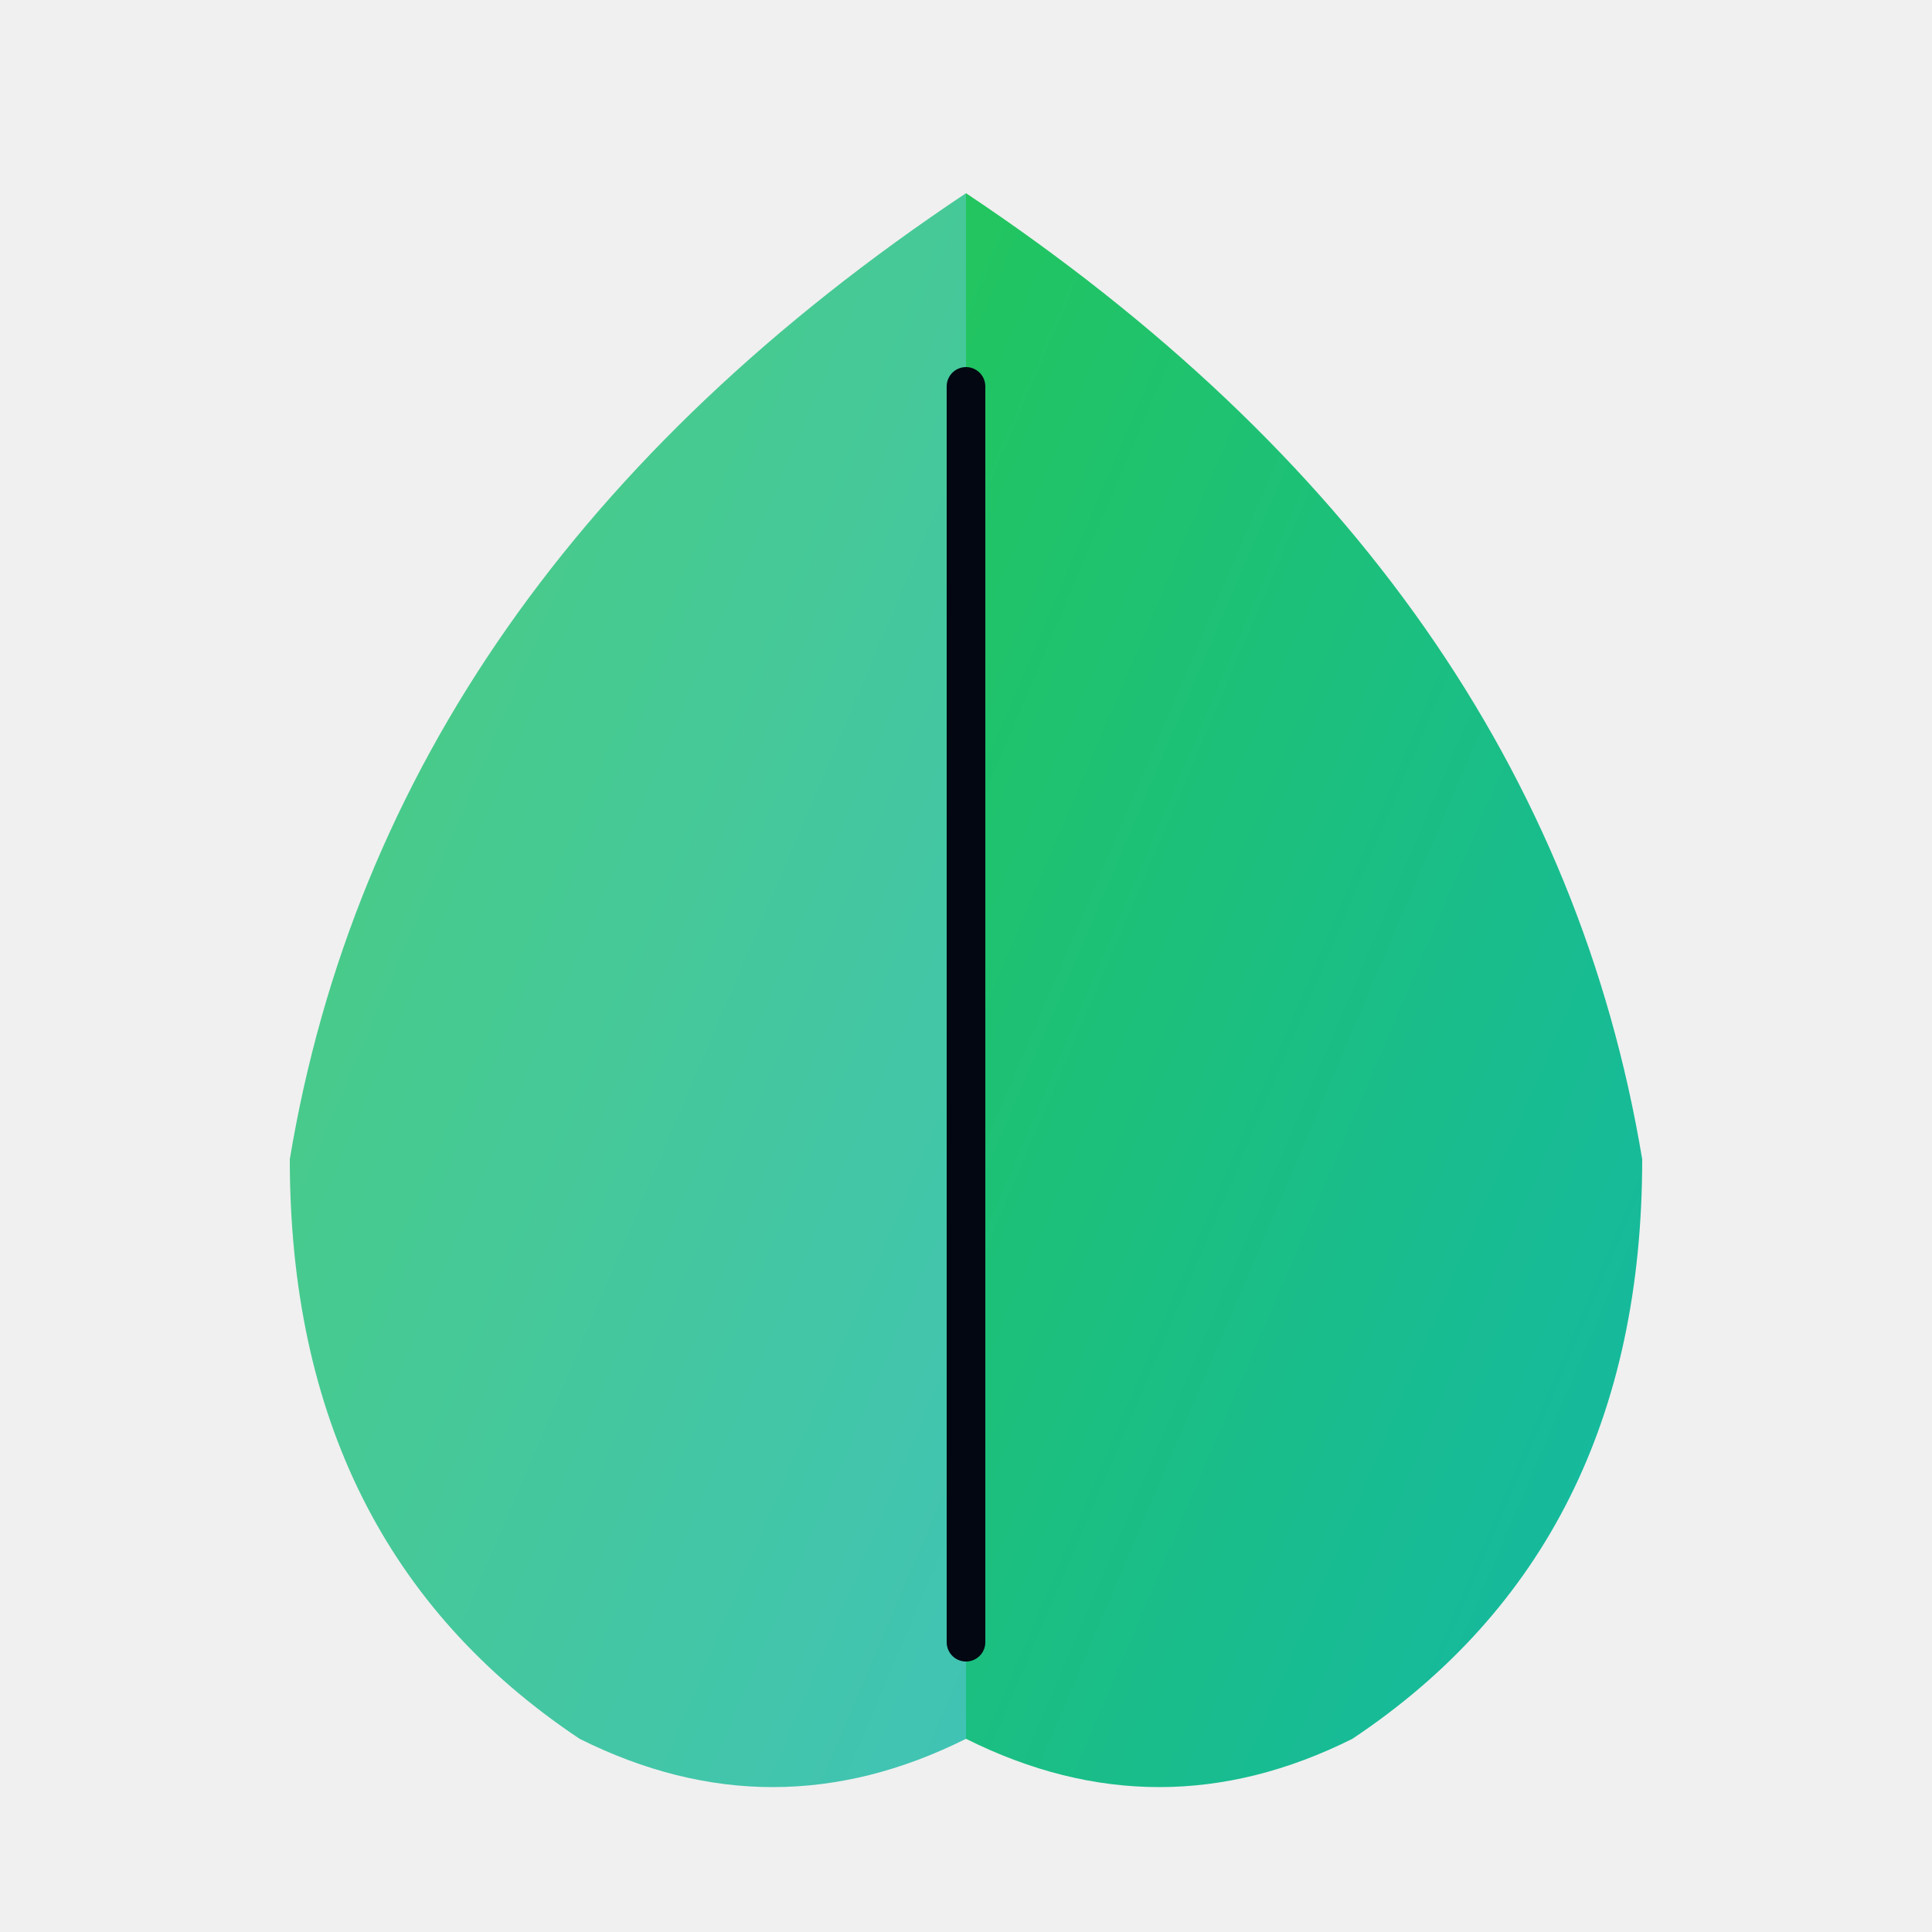
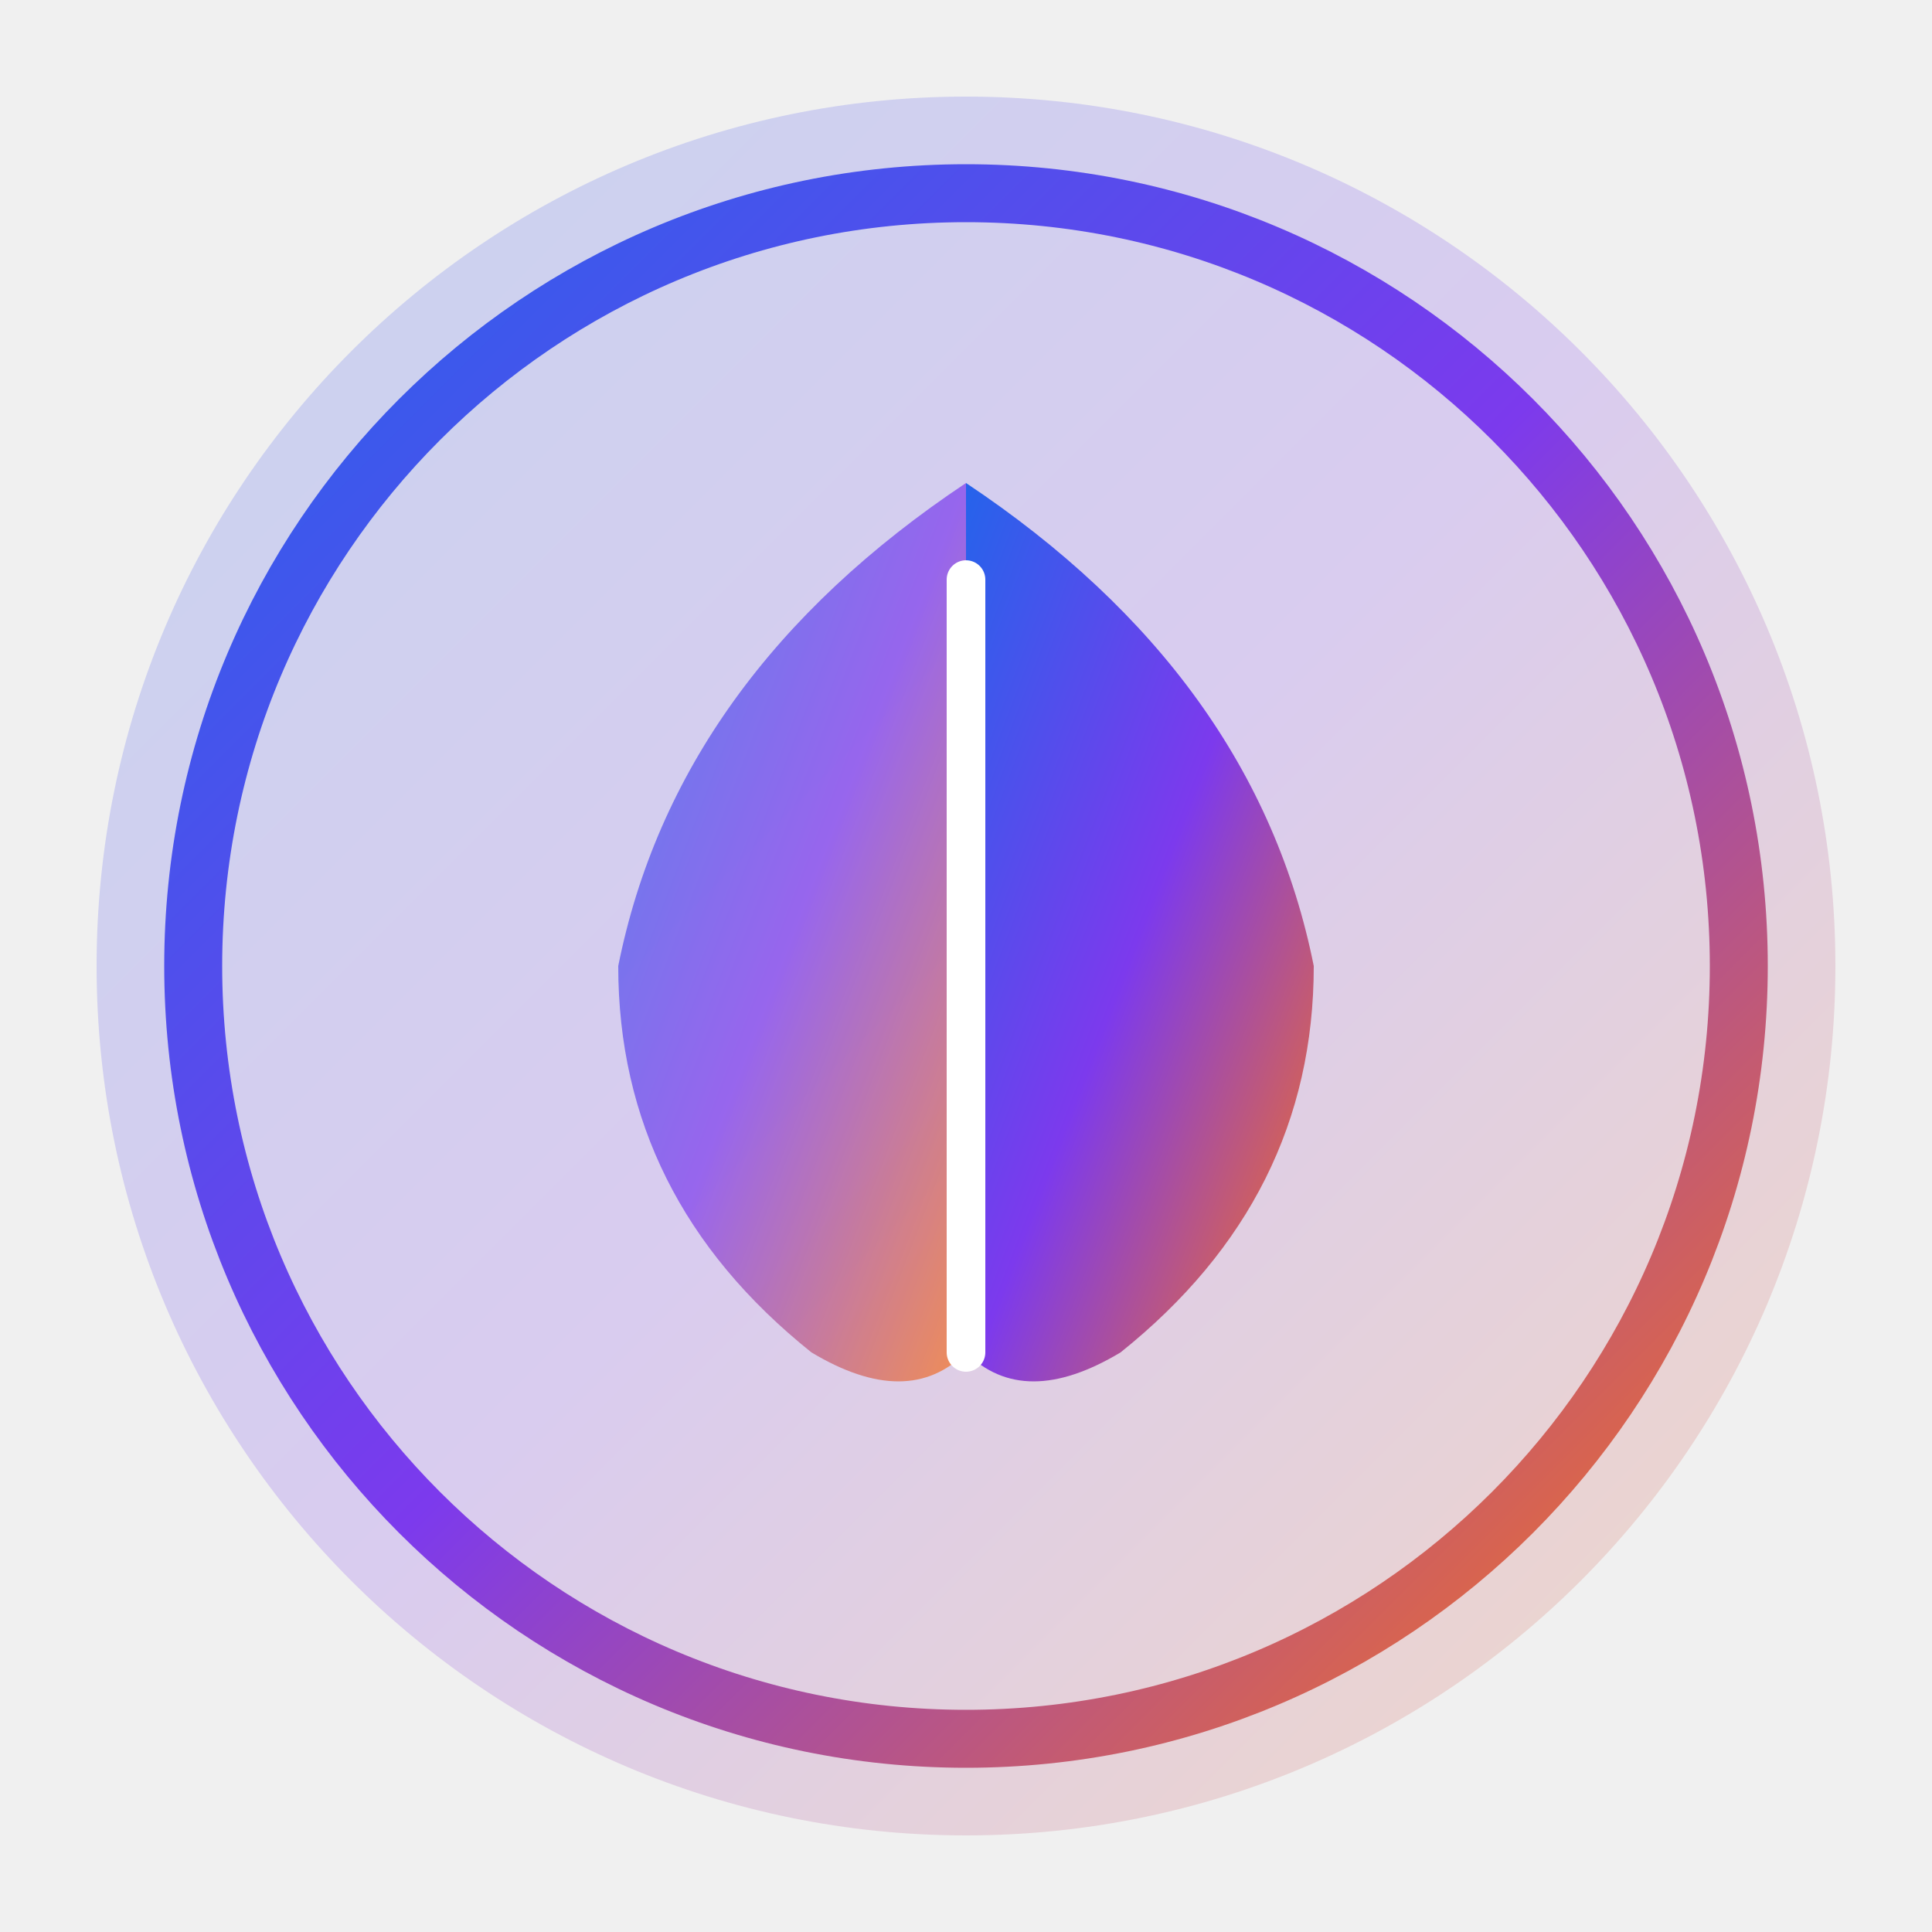
<svg xmlns="http://www.w3.org/2000/svg" viewBox="0 0 100 100">
  <defs>
-     <linearGradient id="leafGradient" x1="0%" y1="0%" x2="100%" y2="100%">
-       <stop offset="0%" style="stop-color:#22C55E;stop-opacity:1" />
-       <stop offset="100%" style="stop-color:#14B8A6;stop-opacity:1" />
+     <linearGradient id="modernGradient" x1="0%" y1="0%" x2="100%" y2="100%">
+       <stop offset="0%" style="stop-color:#2563EB;stop-opacity:1" />
+       <stop offset="50%" style="stop-color:#7C3AED;stop-opacity:1" />
+       <stop offset="100%" style="stop-color:#F97316;stop-opacity:1" />
    </linearGradient>
  </defs>
-   <path d="M50 10 Q80 30 85 60 Q85 80 70 90 Q60 95 50 90 L50 10" fill="url(#leafGradient)" />
-   <path d="M50 10 Q20 30 15 60 Q15 80 30 90 Q40 95 50 90 L50 10" fill="url(#leafGradient)" opacity="0.8" />
-   <path d="M50 20 L50 85" stroke="#030712" stroke-width="2" stroke-linecap="round" />
+   <circle cx="50" cy="50" r="45" fill="url(#modernGradient)" opacity="0.2" />
+   <circle cx="50" cy="50" r="40" fill="none" stroke="url(#modernGradient)" stroke-width="3" />
+   <path d="M50 25 Q65 35 68 50 Q68 62 58 70 Q53 73 50 70 L50 25" fill="url(#modernGradient)" />
+   <path d="M50 25 Q35 35 32 50 Q32 62 42 70 Q47 73 50 70 L50 25" fill="url(#modernGradient)" opacity="0.7" />
+   <path d="M50 30 L50 70" stroke="#FFFFFF" stroke-width="2" stroke-linecap="round" />
</svg>
